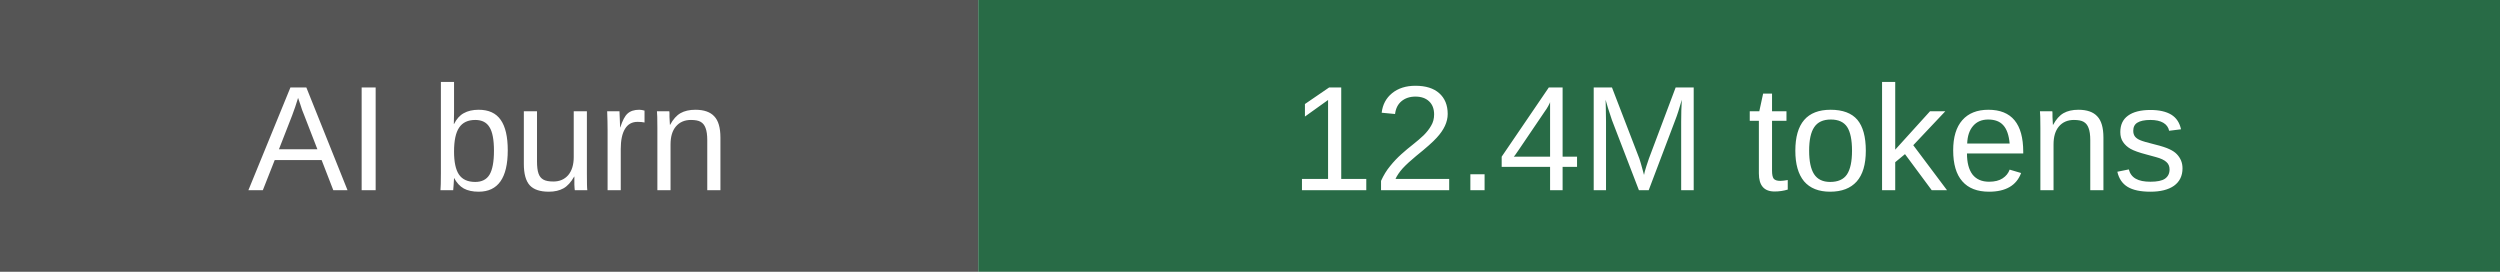
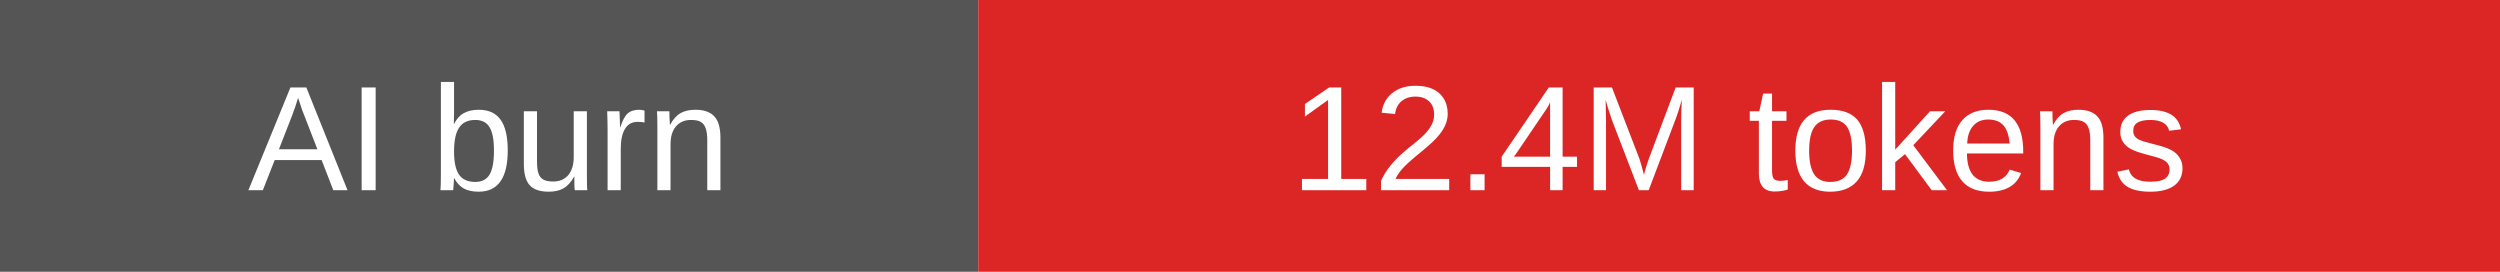
<svg xmlns="http://www.w3.org/2000/svg" width="184" height="20" role="img" aria-label="AI burn: 12.4M tokens">
  <rect width="72" height="20" fill="#555" />
-   <rect x="72" width="112" height="20" fill="#286b46" />
+   <rect x="72" width="112" height="20" fill="#DC2626" />
  <g fill="#fff" text-anchor="middle" font-family="Verdana,Arial,sans-serif" font-size="11">
    <text x="36" y="14">AI burn</text>
-     <text x="128" y="14">12.4M tokens</text>
+     <text fill="#fff" x="128" y="14">12.4M tokens</text>
  </g>
</svg>
